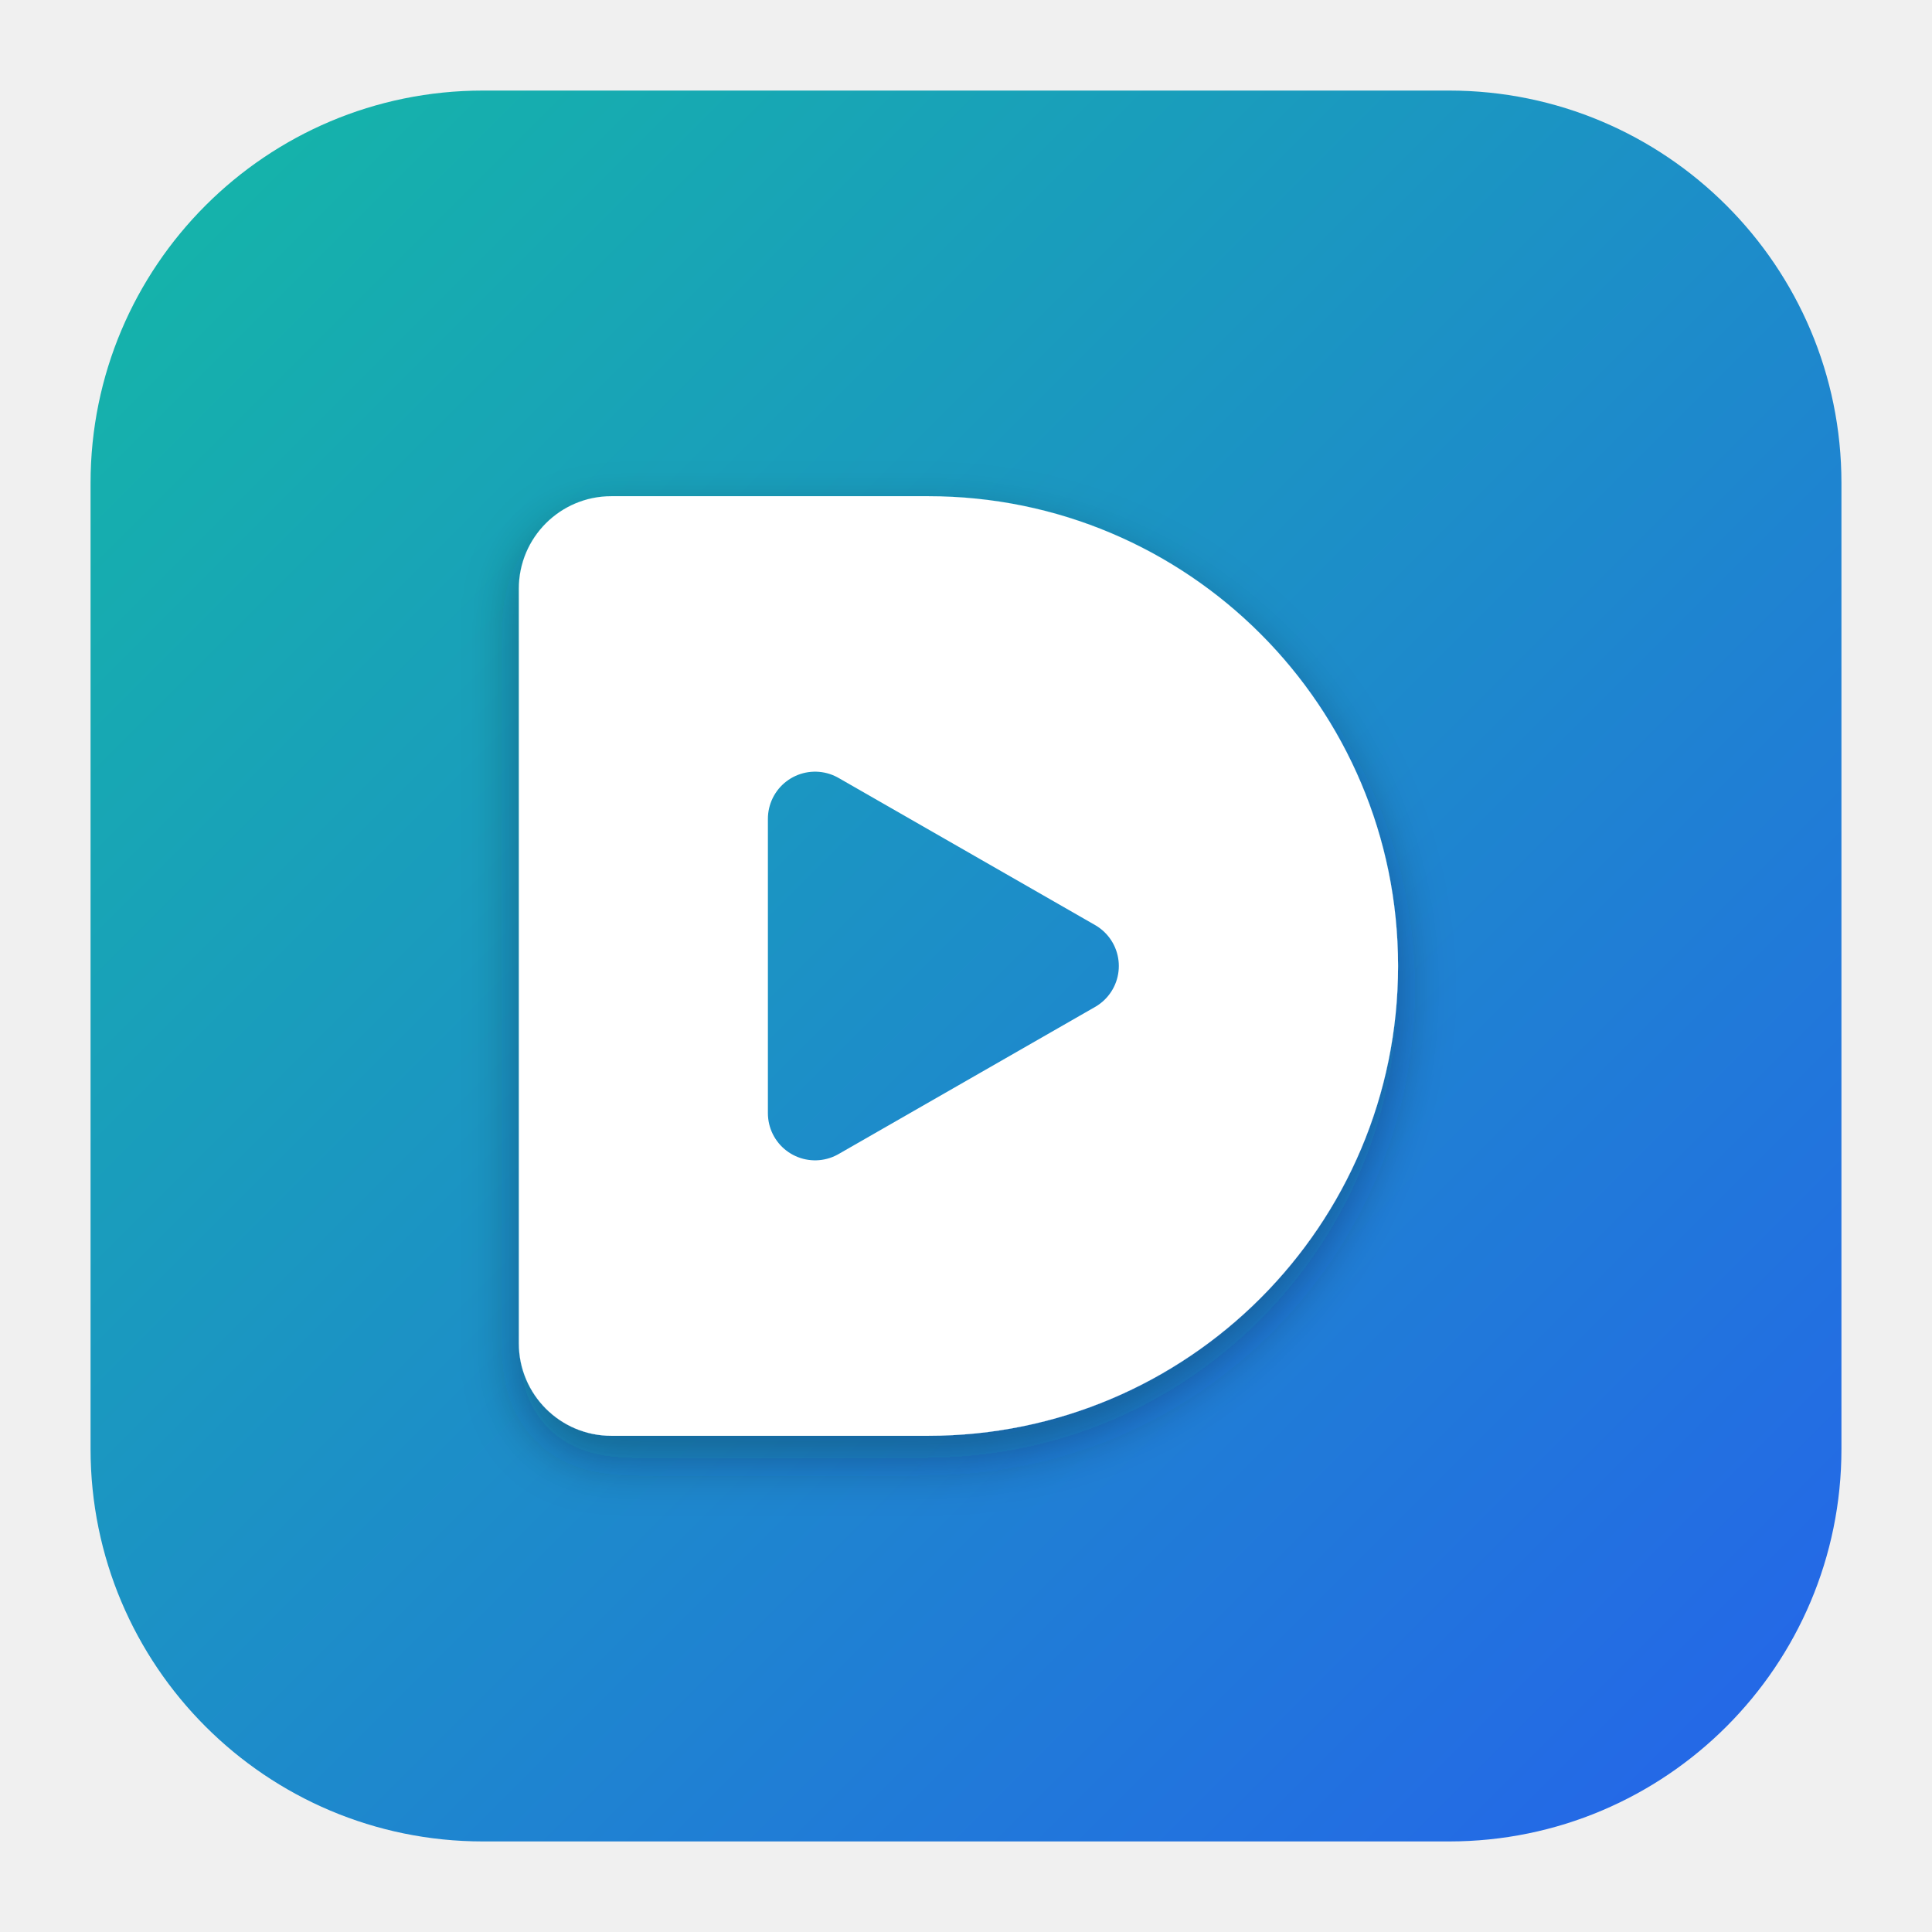
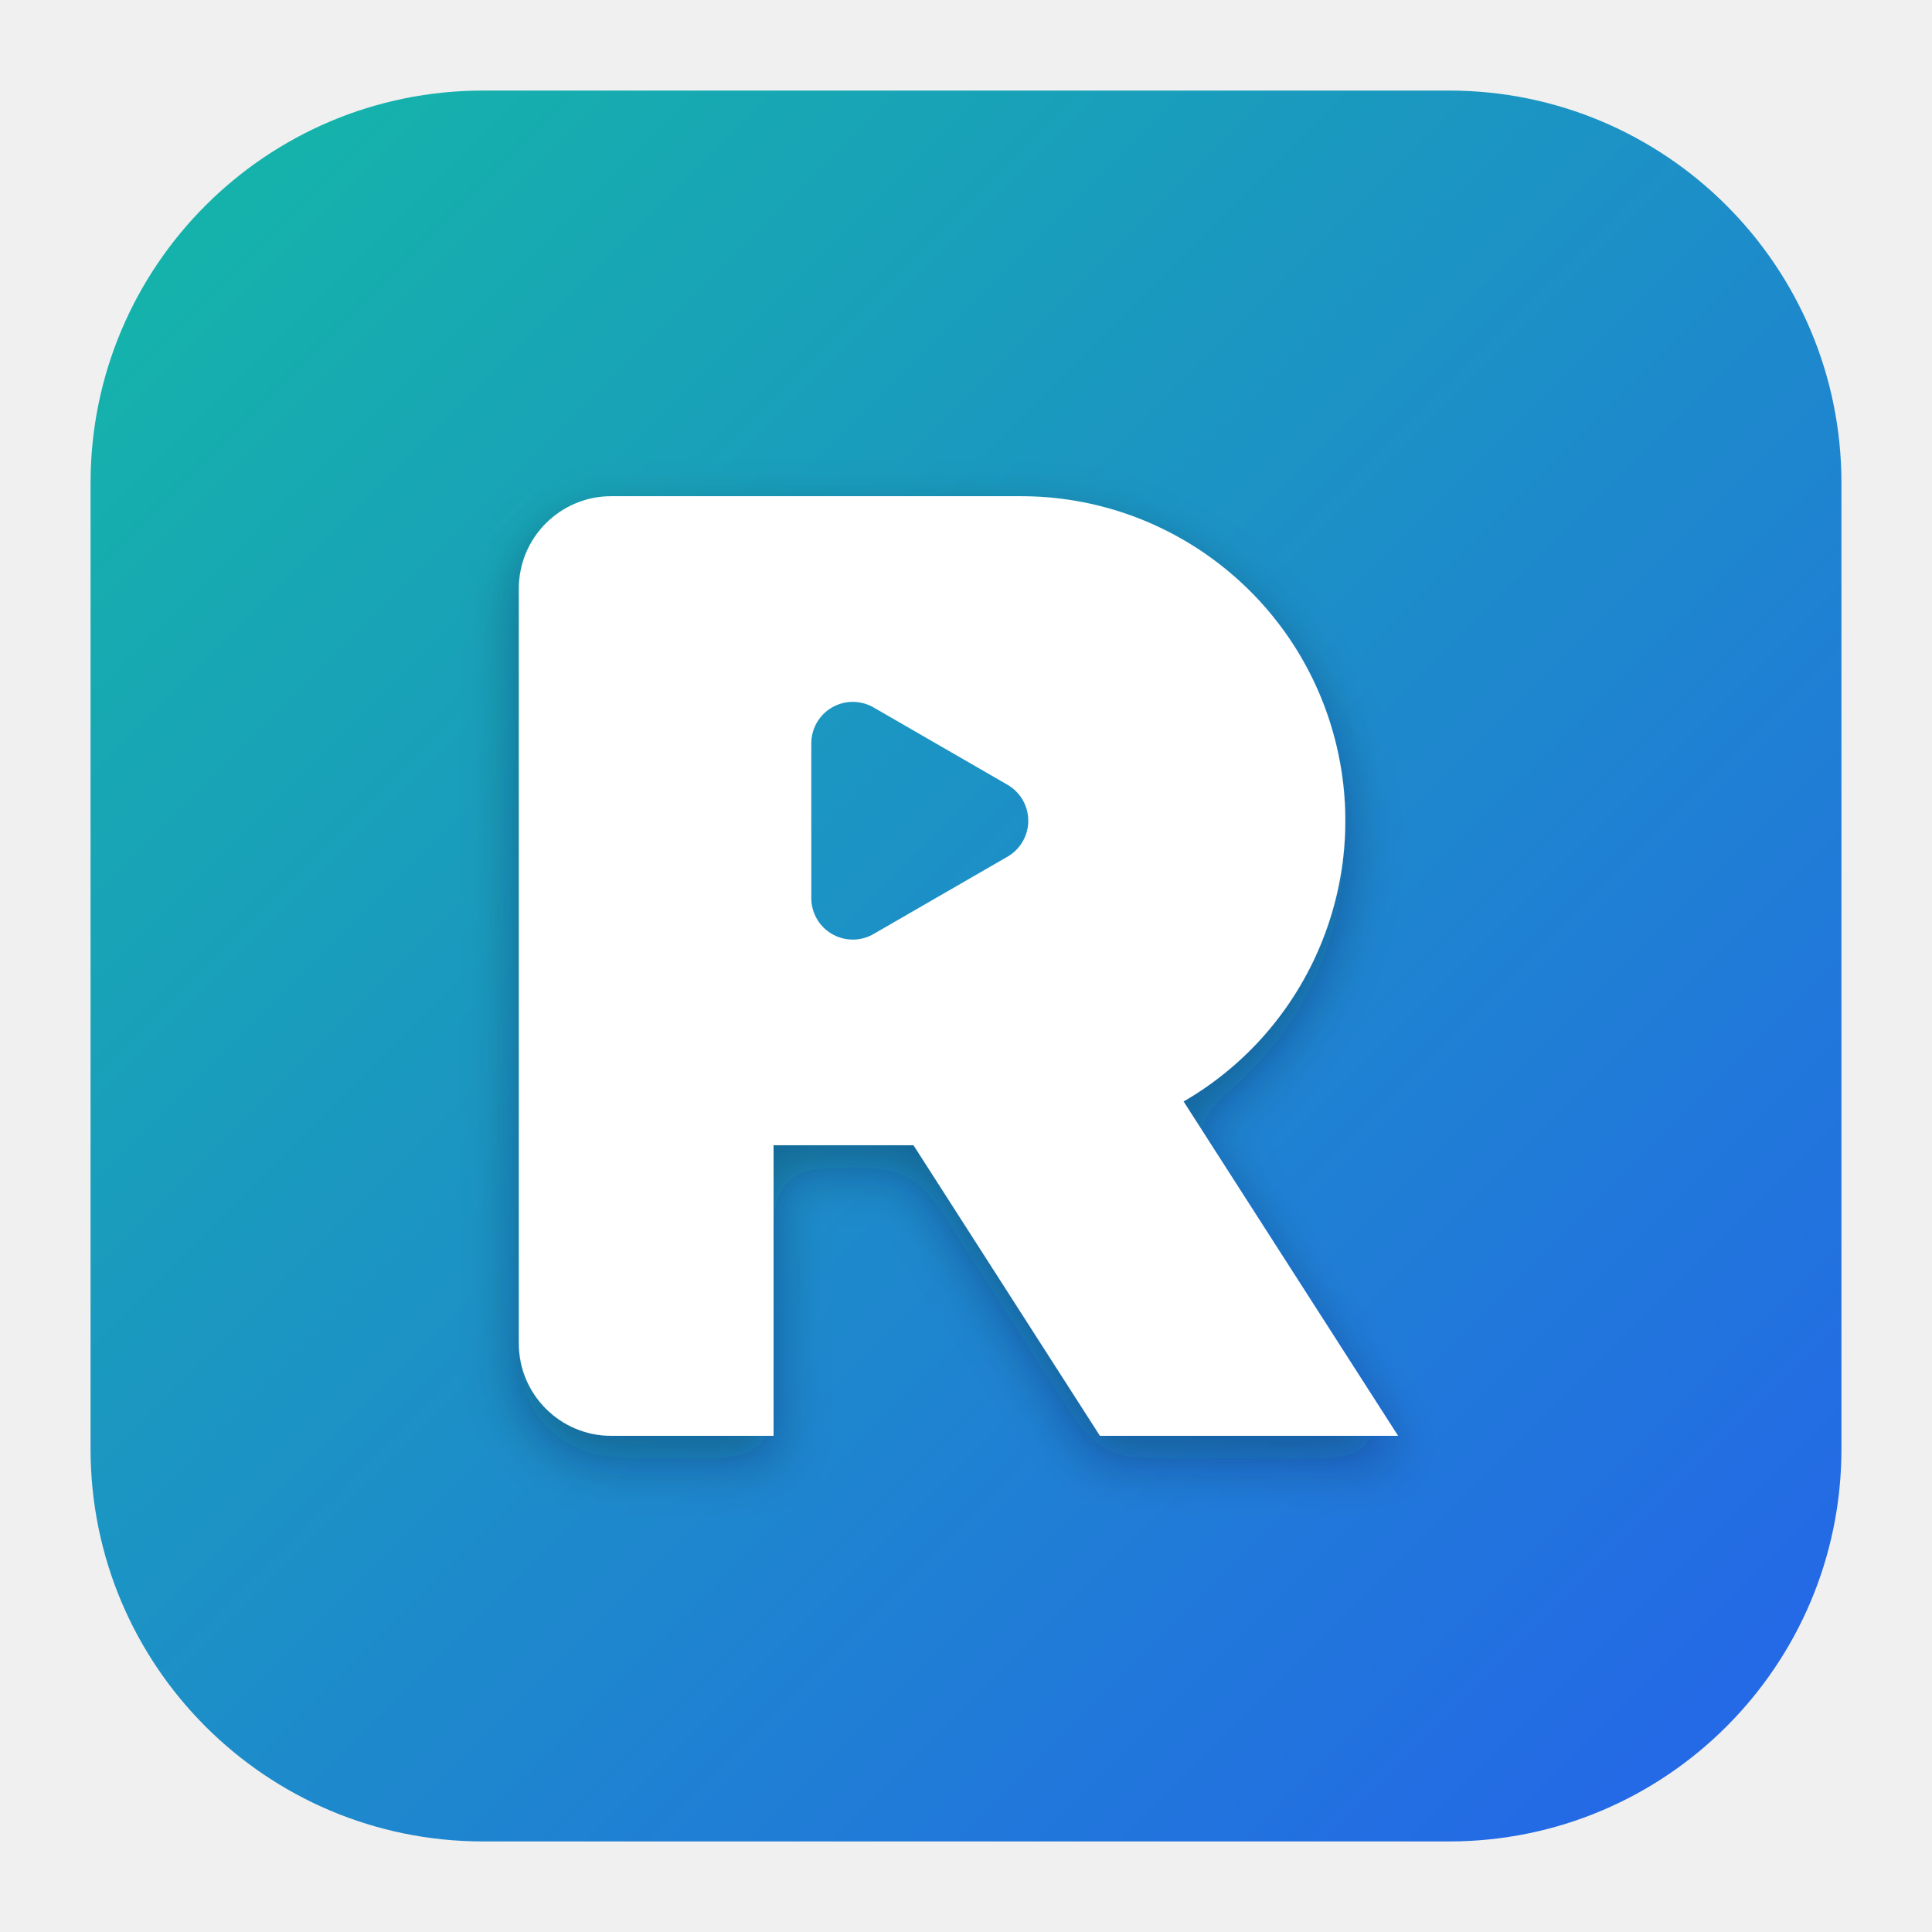
<svg xmlns="http://www.w3.org/2000/svg" viewBox="0 0 1024 1024">
  <defs>
    <linearGradient id="tile" x1="0" y1="0" x2="1" y2="1">
      <stop offset="0" stop-color="#14b8a6" />
      <stop offset="1" stop-color="#2563eb" />
    </linearGradient>
    <mask id="counter">
      <rect width="1024" height="1024" fill="#fff" />
-       <polygon points="432,434 432,590 568,512" fill="#000" stroke="#000" stroke-width="50" stroke-linejoin="round" />
+       <polygon points="452,394 452,476 523,435" fill="#000" stroke="#000" stroke-width="44" stroke-linejoin="round" />
    </mask>
    <filter id="shadow" x="-20%" y="-20%" width="140%" height="140%">
      <feDropShadow dx="0" dy="12" stdDeviation="14" flood-color="#081830" flood-opacity="0.35" />
    </filter>
  </defs>
  <rect x="48" y="48" width="928" height="928" rx="208" fill="url(#tile)" />
-   <path d="M324 263 H492 A249 249 0 0 1 492 761 H324 A49 49 0 0 1 275 712 V312 A49 49 0 0 1 324 263 Z" fill="#fff" mask="url(#counter)" filter="url(#shadow)" />
+   <path d="M324 263 H541 A172 172 0 0 1 627.3 583.8 L741 761 H583 L484.2 607 H410 V761 H324 A49 49 0 0 1 275 712 V312 A49 49 0 0 1 324 263 Z" fill="#fff" mask="url(#counter)" filter="url(#shadow)" />
</svg>
